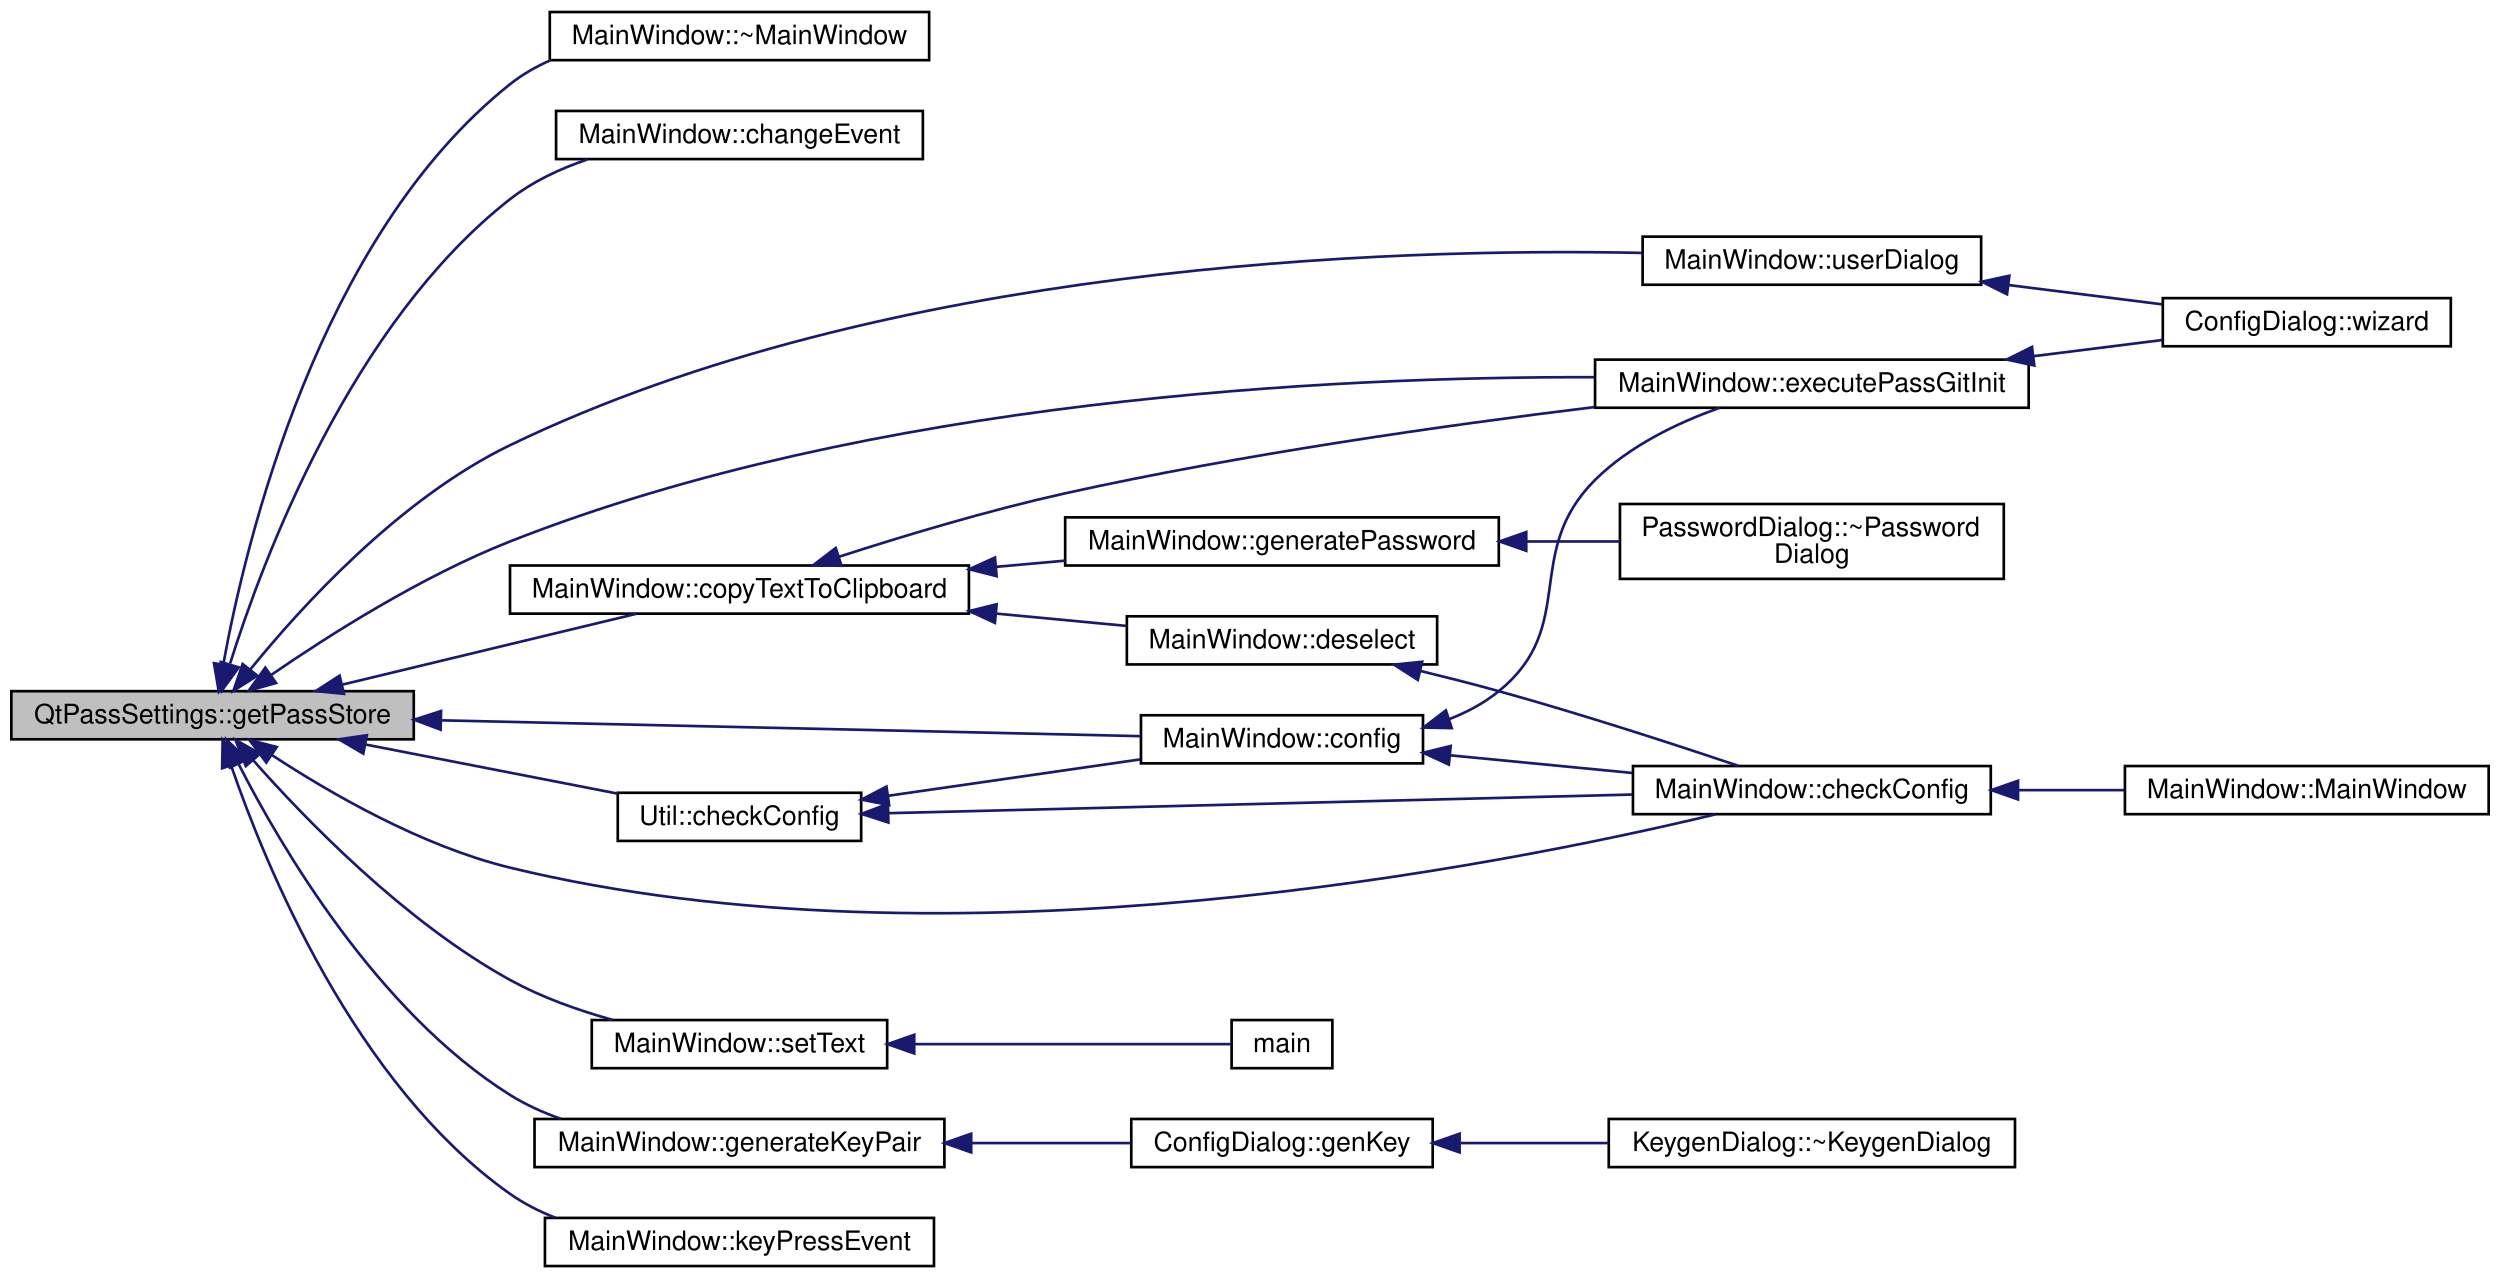
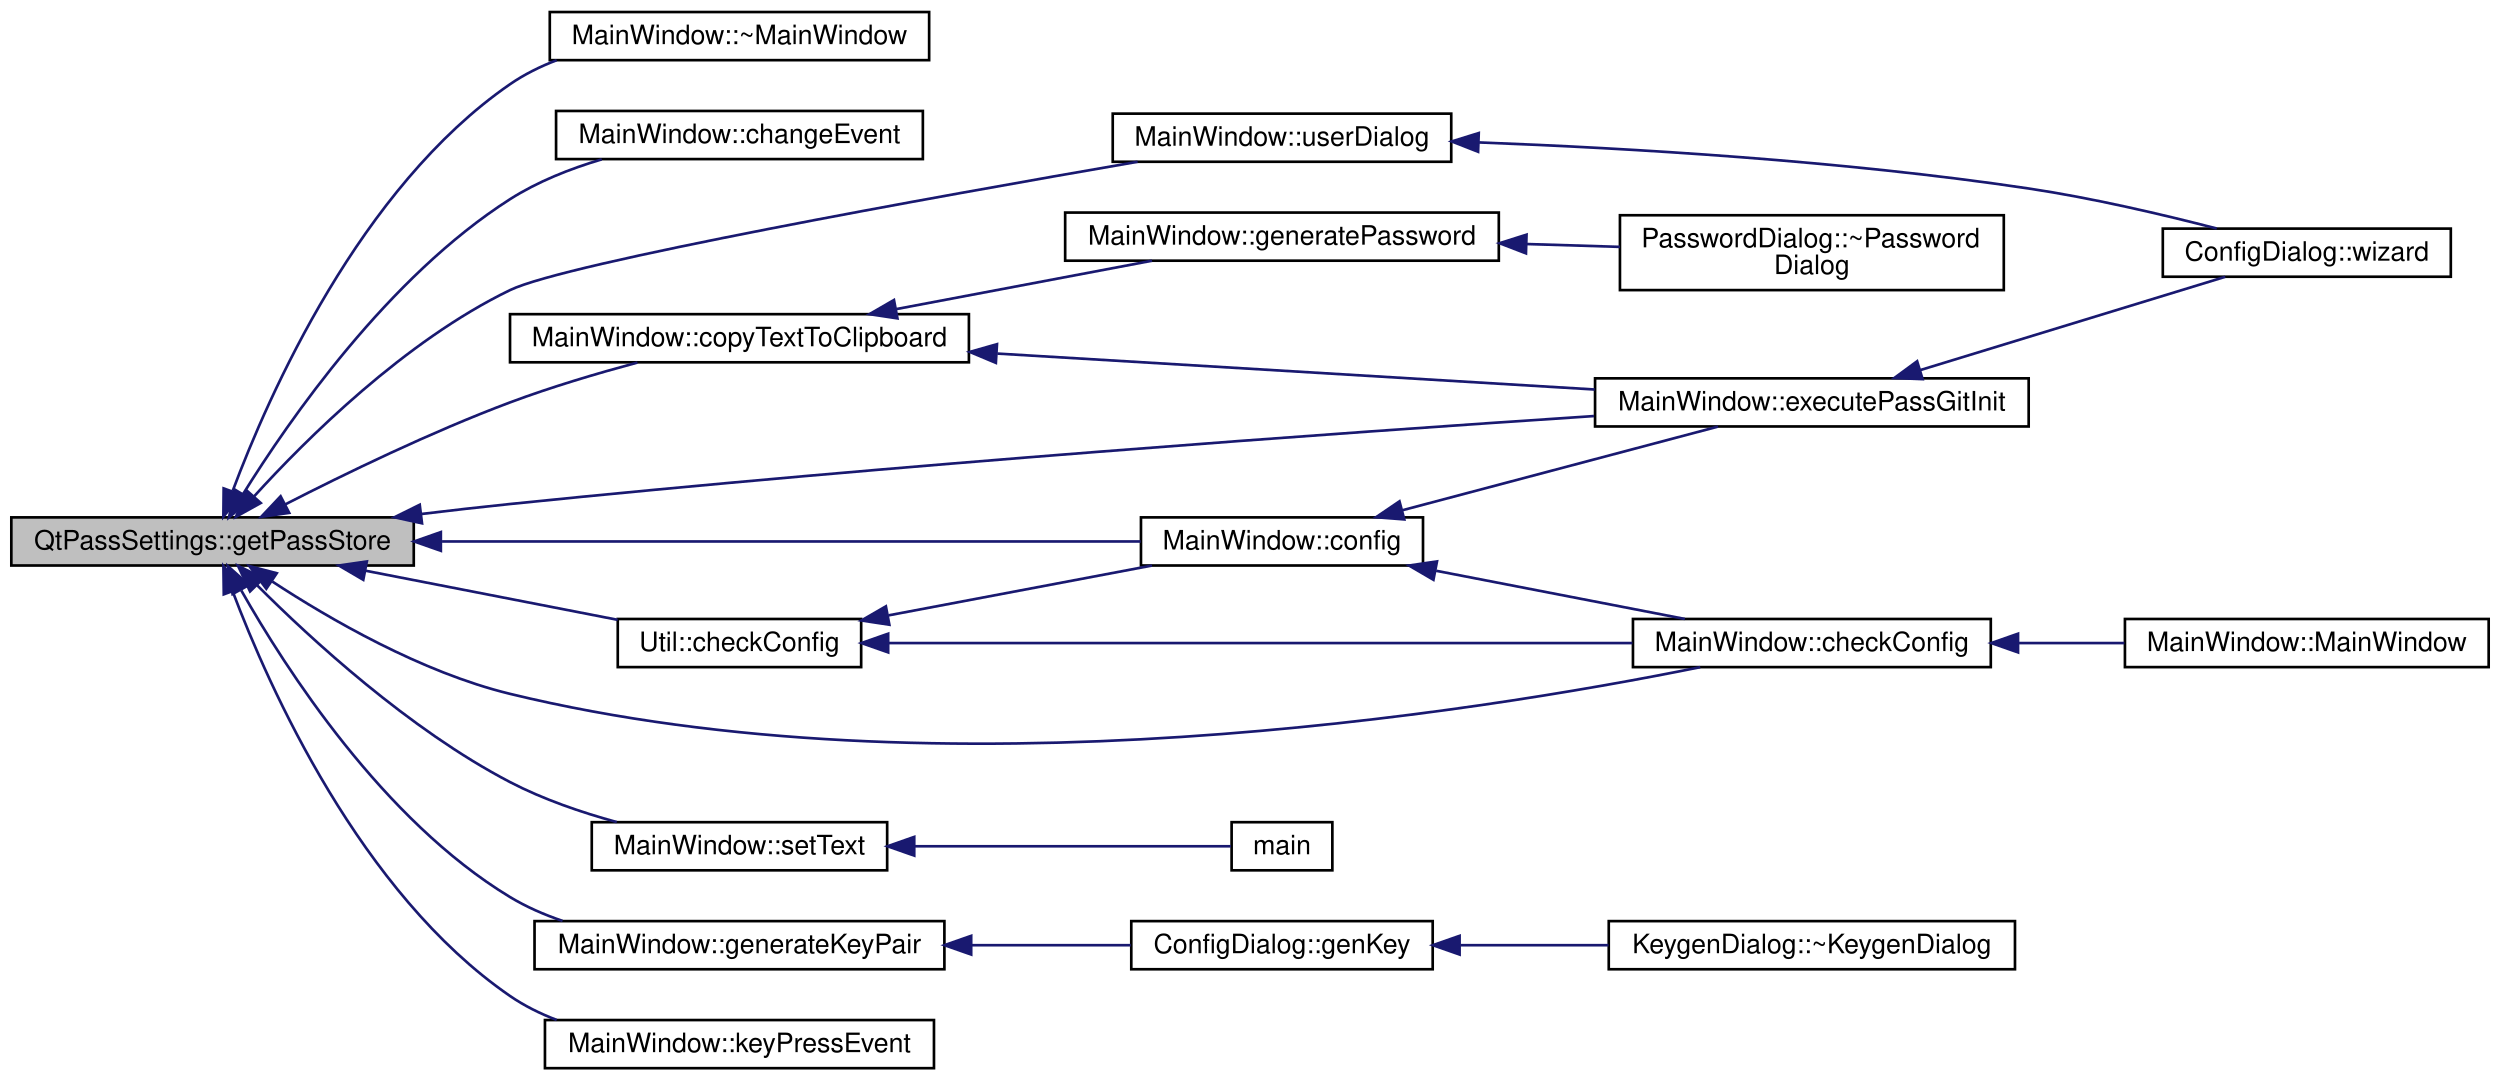
- <svg xmlns="http://www.w3.org/2000/svg" xmlns:xlink="http://www.w3.org/1999/xlink" width="935pt" height="478pt" viewBox="0.00 0.00 934.53 478.00">
-   <g id="graph0" class="graph" transform="scale(1 1) rotate(0) translate(4 474)">
+ <svg xmlns="http://www.w3.org/2000/svg" xmlns:xlink="http://www.w3.org/1999/xlink" width="935pt" height="404pt" viewBox="0.00 0.00 934.53 404.00">
+   <g id="graph0" class="graph" transform="scale(1 1) rotate(0) translate(4 400)">
    <g id="node1" class="node">
-       <polygon fill="#bfbfbf" stroke="black" points="0,-197.5 0,-215.5 150.512,-215.5 150.512,-197.5 0,-197.5" />
-       <text text-anchor="middle" x="75.256" y="-203.5" font-family="Helvetica,sans-Serif" font-size="10.00">QtPassSettings::getPassStore</text>
+       <polygon fill="#bfbfbf" stroke="black" points="0,-188.5 0,-206.5 150.512,-206.5 150.512,-188.5 0,-188.5" />
+       <text text-anchor="middle" x="75.256" y="-194.5" font-family="Helvetica,sans-Serif" font-size="10.00">QtPassSettings::getPassStore</text>
    </g>
    <g id="node2" class="node">
      <g id="a_node2">
        <a xlink:href="class_main_window.html#ae98d00a93bc118200eeef9f9bba1dba7" target="_top" xlink:title="MainWindow::~MainWindow destroy! ">
-           <polygon fill="none" stroke="black" points="201.385,-451.5 201.385,-469.5 343.264,-469.5 343.264,-451.5 201.385,-451.5" />
-           <text text-anchor="middle" x="272.324" y="-457.5" font-family="Helvetica,sans-Serif" font-size="10.00">MainWindow::~MainWindow</text>
+           <polygon fill="none" stroke="black" points="201.385,-377.5 201.385,-395.5 343.264,-395.5 343.264,-377.5 201.385,-377.5" />
+           <text text-anchor="middle" x="272.324" y="-383.5" font-family="Helvetica,sans-Serif" font-size="10.00">MainWindow::~MainWindow</text>
        </a>
      </g>
    </g>
    <g id="edge1" class="edge">
-       <path fill="none" stroke="midnightblue" d="M79.257,-225.439C87.472,-270.668 114.703,-385.441 186.512,-442.5 191.108,-446.152 196.272,-449.109 201.724,-451.498" />
-       <polygon fill="midnightblue" stroke="midnightblue" points="82.696,-224.785 77.562,-215.516 75.796,-225.963 82.696,-224.785" />
+       <path fill="none" stroke="midnightblue" d="M82.797,-216.423C96.209,-252.236 130.376,-329.796 186.512,-368.5 191.84,-372.174 197.772,-375.122 203.953,-377.483" />
+       <polygon fill="midnightblue" stroke="midnightblue" points="85.988,-214.955 79.3,-206.738 79.404,-217.332 85.988,-214.955" />
    </g>
    <g id="node3" class="node">
      <g id="a_node3">
        <a xlink:href="class_main_window.html#ac7c881667b4ba4986b5a0030452ee3f0" target="_top" xlink:title="MainWindow::changeEvent sets focus to the search box. ">
-           <polygon fill="none" stroke="black" points="203.736,-414.5 203.736,-432.5 340.913,-432.5 340.913,-414.5 203.736,-414.5" />
-           <text text-anchor="middle" x="272.324" y="-420.5" font-family="Helvetica,sans-Serif" font-size="10.00">MainWindow::changeEvent</text>
+           <polygon fill="none" stroke="black" points="203.736,-340.5 203.736,-358.5 340.913,-358.5 340.913,-340.5 203.736,-340.5" />
+           <text text-anchor="middle" x="272.324" y="-346.5" font-family="Helvetica,sans-Serif" font-size="10.00">MainWindow::changeEvent</text>
        </a>
      </g>
    </g>
    <g id="edge2" class="edge">
-       <path fill="none" stroke="midnightblue" d="M81.828,-225.845C94.062,-264.81 127.032,-352.978 186.512,-399.5 194.949,-406.099 205.114,-410.884 215.43,-414.353" />
-       <polygon fill="midnightblue" stroke="midnightblue" points="85.046,-224.394 78.805,-215.832 78.345,-226.417 85.046,-224.394" />
+       <path fill="none" stroke="midnightblue" d="M86.64,-215.17C103.85,-242.892 140.944,-296.437 186.512,-325.5 196.833,-332.083 208.986,-336.895 220.818,-340.401" />
+       <polygon fill="midnightblue" stroke="midnightblue" points="89.577,-213.262 81.401,-206.523 83.59,-216.889 89.577,-213.262" />
    </g>
    <g id="node4" class="node">
      <g id="a_node4">
        <a xlink:href="class_main_window.html#a23d2783cb61a373c4b0127970264290a" target="_top" xlink:title="MainWindow::checkConfig make sure we are ready to go as soon as possible. ">
-           <polygon fill="none" stroke="black" points="606.491,-169.5 606.491,-187.5 740.318,-187.5 740.318,-169.5 606.491,-169.5" />
-           <text text-anchor="middle" x="673.404" y="-175.5" font-family="Helvetica,sans-Serif" font-size="10.00">MainWindow::checkConfig</text>
+           <polygon fill="none" stroke="black" points="606.491,-150.5 606.491,-168.5 740.318,-168.5 740.318,-150.5 606.491,-150.5" />
+           <text text-anchor="middle" x="673.404" y="-156.5" font-family="Helvetica,sans-Serif" font-size="10.00">MainWindow::checkConfig</text>
        </a>
      </g>
    </g>
    <g id="edge3" class="edge">
-       <path fill="none" stroke="midnightblue" d="M97.595,-191.516C118.951,-177.508 153.317,-157.573 186.512,-149.5 351.354,-109.41 556.458,-150.029 637.311,-169.429" />
-       <polygon fill="midnightblue" stroke="midnightblue" points="95.359,-188.802 89.015,-197.288 99.266,-194.611 95.359,-188.802" />
+       <path fill="none" stroke="midnightblue" d="M97.595,-182.516C118.951,-168.508 153.317,-148.573 186.512,-140.5 347.495,-101.349 547.207,-133.39 631.662,-150.48" />
+       <polygon fill="midnightblue" stroke="midnightblue" points="95.359,-179.802 89.015,-188.288 99.266,-185.611 95.359,-179.802" />
    </g>
    <g id="node6" class="node">
      <g id="a_node6">
        <a xlink:href="class_main_window.html#aeb8091ab5531144b76c1fbb0d63deb56" target="_top" xlink:title="MainWindow::config pops up the configuration screen and handles all inter-window communication. ">
          <polygon fill="none" stroke="black" points="422.486,-188.5 422.486,-206.5 527.969,-206.5 527.969,-188.5 422.486,-188.5" />
          <text text-anchor="middle" x="475.228" y="-194.5" font-family="Helvetica,sans-Serif" font-size="10.00">MainWindow::config</text>
        </a>
      </g>
    </g>
    <g id="edge5" class="edge">
-       <path fill="none" stroke="midnightblue" d="M161.089,-204.582C240.328,-202.79 356.06,-200.172 422.378,-198.673" />
-       <polygon fill="midnightblue" stroke="midnightblue" points="160.563,-201.092 150.644,-204.818 160.721,-208.091 160.563,-201.092" />
+       <path fill="none" stroke="midnightblue" d="M161.089,-197.5C240.328,-197.5 356.06,-197.5 422.378,-197.5" />
+       <polygon fill="midnightblue" stroke="midnightblue" points="160.644,-194 150.644,-197.5 160.644,-201 160.644,-194" />
    </g>
    <g id="node7" class="node">
      <g id="a_node7">
        <a xlink:href="class_main_window.html#a4680b2cbcfd388683a98303f29c0f84f" target="_top" xlink:title="MainWindow::executePassGitInit git init wrapper. ">
-           <polygon fill="none" stroke="black" points="592.318,-321.5 592.318,-339.5 754.49,-339.5 754.49,-321.5 592.318,-321.5" />
-           <text text-anchor="middle" x="673.404" y="-327.5" font-family="Helvetica,sans-Serif" font-size="10.00">MainWindow::executePassGitInit</text>
+           <polygon fill="none" stroke="black" points="592.318,-240.5 592.318,-258.5 754.49,-258.5 754.49,-240.5 592.318,-240.5" />
+           <text text-anchor="middle" x="673.404" y="-246.5" font-family="Helvetica,sans-Serif" font-size="10.00">MainWindow::executePassGitInit</text>
        </a>
      </g>
    </g>
    <g id="edge9" class="edge">
-       <path fill="none" stroke="midnightblue" d="M97.137,-221.533C118.581,-236.299 153.409,-258.456 186.512,-271.5 321.704,-324.772 493.084,-333.2 591.987,-332.925" />
-       <polygon fill="midnightblue" stroke="midnightblue" points="99.01,-218.572 88.81,-215.705 94.996,-224.307 99.01,-218.572" />
+       <path fill="none" stroke="midnightblue" d="M153.375,-207.773C164.485,-209.113 175.784,-210.4 186.512,-211.5 328.974,-226.107 495.445,-238.009 591.91,-244.399" />
+       <polygon fill="midnightblue" stroke="midnightblue" points="153.6,-204.275 143.248,-206.532 152.748,-211.223 153.6,-204.275" />
    </g>
    <g id="node9" class="node">
      <g id="a_node9">
        <a xlink:href="class_main_window.html#add7481e9707f309caba6b5d3a8c1ddc9" target="_top" xlink:title="MainWindow::userDialog see MainWindow::on_usersButton_clicked() ">
-           <polygon fill="none" stroke="black" points="610.104,-367.5 610.104,-385.5 736.705,-385.5 736.705,-367.5 610.104,-367.5" />
-           <text text-anchor="middle" x="673.404" y="-373.5" font-family="Helvetica,sans-Serif" font-size="10.00">MainWindow::userDialog</text>
+           <polygon fill="none" stroke="black" points="411.927,-339.5 411.927,-357.5 538.528,-357.5 538.528,-339.5 411.927,-339.5" />
+           <text text-anchor="middle" x="475.228" y="-345.5" font-family="Helvetica,sans-Serif" font-size="10.00">MainWindow::userDialog</text>
        </a>
      </g>
    </g>
    <g id="edge10" class="edge">
-       <path fill="none" stroke="midnightblue" d="M89.343,-223.578C108.122,-246.735 145.051,-287.492 186.512,-307.5 326.552,-375.081 513.863,-381.373 609.876,-379.415" />
-       <polygon fill="midnightblue" stroke="midnightblue" points="92.014,-221.314 83.063,-215.645 86.526,-225.658 92.014,-221.314" />
+       <path fill="none" stroke="midnightblue" d="M90.849,-214.417C110.375,-235.895 147.135,-272.441 186.512,-291.5 207.367,-301.594 343.989,-326.145 421.232,-339.496" />
+       <polygon fill="midnightblue" stroke="midnightblue" points="93.279,-211.883 84.018,-206.737 88.048,-216.535 93.279,-211.883" />
    </g>
    <g id="node10" class="node">
      <g id="a_node10">
        <a xlink:href="class_main_window.html#affba132ed066e5094fd6aabc8debaa01" target="_top" xlink:title="MainWindow::setText do a search from an external source (eg: commandline) ">
          <polygon fill="none" stroke="black" points="217.085,-74.5 217.085,-92.5 327.563,-92.5 327.563,-74.5 217.085,-74.5" />
          <text text-anchor="middle" x="272.324" y="-80.5" font-family="Helvetica,sans-Serif" font-size="10.00">MainWindow::setText</text>
        </a>
      </g>
    </g>
    <g id="edge12" class="edge">
-       <path fill="none" stroke="midnightblue" d="M90.353,-189.78C109.797,-167.764 146.955,-129.301 186.512,-107.5 198.305,-101 212.013,-96.133 224.924,-92.544" />
-       <polygon fill="midnightblue" stroke="midnightblue" points="87.703,-187.494 83.8,-197.344 92.994,-192.077 87.703,-187.494" />
+       <path fill="none" stroke="midnightblue" d="M91.851,-181.182C111.941,-161.07 148.786,-127.149 186.512,-107.5 198.862,-101.067 213.149,-96.175 226.435,-92.541" />
+       <polygon fill="midnightblue" stroke="midnightblue" points="89.278,-178.807 84.774,-188.396 94.275,-183.709 89.278,-178.807" />
    </g>
    <g id="node12" class="node">
      <g id="a_node12">
        <a xlink:href="class_main_window.html#adcd6afb4bbea0fc89cf5b5b51e387935" target="_top" xlink:title="MainWindow::generateKeyPair internal gpg keypair generator . . ">
          <polygon fill="none" stroke="black" points="195.679,-37.5 195.679,-55.5 348.969,-55.5 348.969,-37.5 195.679,-37.5" />
          <text text-anchor="middle" x="272.324" y="-43.5" font-family="Helvetica,sans-Serif" font-size="10.00">MainWindow::generateKeyPair</text>
        </a>
      </g>
    </g>
    <g id="edge14" class="edge">
-       <path fill="none" stroke="midnightblue" d="M84.994,-188.25C100.724,-157.487 136.852,-95.624 186.512,-64.5 192.379,-60.823 198.876,-57.886 205.587,-55.542" />
-       <polygon fill="midnightblue" stroke="midnightblue" points="81.762,-186.888 80.451,-197.401 88.032,-190.001 81.762,-186.888" />
+       <path fill="none" stroke="midnightblue" d="M85.993,-179.189C102.53,-149.986 138.988,-93.238 186.512,-64.5 192.566,-60.839 199.255,-57.916 206.143,-55.583" />
+       <polygon fill="midnightblue" stroke="midnightblue" points="82.745,-177.83 80.989,-188.278 88.877,-181.206 82.745,-177.83" />
    </g>
    <g id="node15" class="node">
      <g id="a_node15">
        <a xlink:href="class_main_window.html#a9c4f542263838b9ecd06eae839a42a34" target="_top" xlink:title="MainWindow::keyPressEvent did anyone press return, enter or escape? ">
          <polygon fill="none" stroke="black" points="199.578,-0.5 199.578,-18.5 345.07,-18.5 345.07,-0.5 199.578,-0.5" />
          <text text-anchor="middle" x="272.324" y="-6.5" font-family="Helvetica,sans-Serif" font-size="10.00">MainWindow::keyPressEvent</text>
        </a>
      </g>
    </g>
    <g id="edge17" class="edge">
-       <path fill="none" stroke="midnightblue" d="M82.188,-187.709C94.893,-150.707 128.404,-68.454 186.512,-27.5 191.679,-23.858 197.434,-20.927 203.444,-18.57" />
-       <polygon fill="midnightblue" stroke="midnightblue" points="78.846,-186.667 79.03,-197.26 85.492,-188.864 78.846,-186.667" />
+       <path fill="none" stroke="midnightblue" d="M82.83,-178.686C96.298,-143.08 130.556,-65.969 186.512,-27.5 191.845,-23.833 197.78,-20.89 203.964,-18.532" />
+       <polygon fill="midnightblue" stroke="midnightblue" points="79.456,-177.721 79.317,-188.315 86.032,-180.121 79.456,-177.721" />
    </g>
    <g id="node16" class="node">
      <g id="a_node16">
        <a xlink:href="class_main_window.html#a5616dbee2eede4e879bc40fa7778ba7b" target="_top" xlink:title="MainWindow::copyTextToClipboard copies text to your clipboard. ">
-           <polygon fill="none" stroke="black" points="186.512,-244.5 186.512,-262.5 358.137,-262.5 358.137,-244.5 186.512,-244.5" />
-           <text text-anchor="middle" x="272.324" y="-250.5" font-family="Helvetica,sans-Serif" font-size="10.00">MainWindow::copyTextToClipboard</text>
+           <polygon fill="none" stroke="black" points="186.512,-264.5 186.512,-282.5 358.137,-282.5 358.137,-264.5 186.512,-264.5" />
+           <text text-anchor="middle" x="272.324" y="-270.5" font-family="Helvetica,sans-Serif" font-size="10.00">MainWindow::copyTextToClipboard</text>
        </a>
      </g>
    </g>
    <g id="edge18" class="edge">
-       <path fill="none" stroke="midnightblue" d="M123.987,-218C157.811,-226.15 202.558,-236.931 233.829,-244.466" />
-       <polygon fill="midnightblue" stroke="midnightblue" points="124.409,-214.502 113.867,-215.562 122.769,-221.307 124.409,-214.502" />
-     </g>
-     <g id="node20" class="node">
-       <g id="a_node20">
+       <path fill="none" stroke="midnightblue" d="M102.48,-211.374C124.493,-222.651 156.988,-238.447 186.512,-249.5 201.846,-255.241 219.178,-260.376 234.16,-264.408" />
+       <polygon fill="midnightblue" stroke="midnightblue" points="103.93,-208.183 93.44,-206.695 100.712,-214.4 103.93,-208.183" />
+     </g>
+     <g id="node19" class="node">
+       <g id="a_node19">
        <a xlink:href="class_util.html#a00c91095ca10b233e45eb643ff6097a4" target="_top" xlink:title="Util::checkConfig do we have prequisite settings? ">
-           <polygon fill="none" stroke="black" points="226.81,-159.5 226.81,-177.5 317.839,-177.5 317.839,-159.5 226.81,-159.5" />
-           <text text-anchor="middle" x="272.324" y="-165.5" font-family="Helvetica,sans-Serif" font-size="10.00">Util::checkConfig</text>
-         </a>
-       </g>
-     </g>
-     <g id="edge24" class="edge">
-       <path fill="none" stroke="midnightblue" d="M132.384,-195.566C162.365,-189.726 198.754,-182.637 226.77,-177.179" />
-       <polygon fill="midnightblue" stroke="midnightblue" points="131.631,-192.147 122.484,-197.495 132.969,-199.018 131.631,-192.147" />
+           <polygon fill="none" stroke="black" points="226.81,-150.5 226.81,-168.5 317.839,-168.5 317.839,-150.5 226.81,-150.5" />
+           <text text-anchor="middle" x="272.324" y="-156.5" font-family="Helvetica,sans-Serif" font-size="10.00">Util::checkConfig</text>
+         </a>
+       </g>
+     </g>
+     <g id="edge22" class="edge">
+       <path fill="none" stroke="midnightblue" d="M132.384,-186.566C162.365,-180.726 198.754,-173.637 226.77,-168.179" />
+       <polygon fill="midnightblue" stroke="midnightblue" points="131.631,-183.147 122.484,-188.495 132.969,-190.018 131.631,-183.147" />
    </g>
    <g id="node5" class="node">
      <g id="a_node5">
        <a xlink:href="class_main_window.html#a8b244be8b7b7db1b08de2a2acb9409db" target="_top" xlink:title="MainWindow::MainWindow handles all of the main functionality and also the main window. ">
-           <polygon fill="none" stroke="black" points="790.49,-169.5 790.49,-187.5 926.529,-187.5 926.529,-169.5 790.49,-169.5" />
-           <text text-anchor="middle" x="858.51" y="-175.5" font-family="Helvetica,sans-Serif" font-size="10.00">MainWindow::MainWindow</text>
+           <polygon fill="none" stroke="black" points="790.49,-150.5 790.49,-168.5 926.529,-168.5 926.529,-150.5 790.49,-150.5" />
+           <text text-anchor="middle" x="858.51" y="-156.5" font-family="Helvetica,sans-Serif" font-size="10.00">MainWindow::MainWindow</text>
        </a>
      </g>
    </g>
    <g id="edge4" class="edge">
-       <path fill="none" stroke="midnightblue" d="M750.885,-178.5C763.96,-178.5 777.458,-178.5 790.27,-178.5" />
-       <polygon fill="midnightblue" stroke="midnightblue" points="750.51,-175 740.51,-178.5 750.51,-182 750.51,-175" />
+       <path fill="none" stroke="midnightblue" d="M750.885,-159.5C763.96,-159.5 777.458,-159.5 790.27,-159.5" />
+       <polygon fill="midnightblue" stroke="midnightblue" points="750.51,-156 740.51,-159.5 750.51,-163 750.51,-156" />
    </g>
    <g id="edge6" class="edge">
-       <path fill="none" stroke="midnightblue" d="M538.099,-191.508C559.775,-189.408 584.197,-187.043 606.213,-184.911" />
-       <polygon fill="midnightblue" stroke="midnightblue" points="537.643,-188.035 528.027,-192.483 538.318,-195.003 537.643,-188.035" />
+       <path fill="none" stroke="midnightblue" d="M532.879,-186.526C562.39,-180.81 598.034,-173.906 625.907,-168.507" />
+       <polygon fill="midnightblue" stroke="midnightblue" points="531.871,-183.157 522.719,-188.495 533.202,-190.029 531.871,-183.157" />
    </g>
    <g id="edge7" class="edge">
-       <path fill="none" stroke="midnightblue" d="M537.988,-205.131C544.606,-207.714 550.893,-211.093 556.318,-215.5 586.269,-239.826 564.965,-267.286 592.318,-294.5 605.07,-307.187 623.082,-315.827 638.795,-321.455" />
-       <polygon fill="midnightblue" stroke="midnightblue" points="538.708,-201.684 528.115,-201.889 536.524,-208.334 538.708,-201.684" />
+       <path fill="none" stroke="midnightblue" d="M520.076,-209.123C555.793,-218.59 605.505,-231.767 638.296,-240.459" />
+       <polygon fill="midnightblue" stroke="midnightblue" points="520.962,-205.737 510.399,-206.558 519.168,-212.503 520.962,-205.737" />
    </g>
    <g id="node8" class="node">
      <g id="a_node8">
        <a xlink:href="class_config_dialog.html#ad5b80066591f19fdaaa06b7cb5ba7f15" target="_top" xlink:title="ConfigDialog::wizard first-time use wizard. ">
-           <polygon fill="none" stroke="black" points="804.655,-344.5 804.655,-362.5 912.364,-362.5 912.364,-344.5 804.655,-344.5" />
-           <text text-anchor="middle" x="858.51" y="-350.5" font-family="Helvetica,sans-Serif" font-size="10.00">ConfigDialog::wizard</text>
+           <polygon fill="none" stroke="black" points="804.655,-296.5 804.655,-314.5 912.364,-314.5 912.364,-296.5 804.655,-296.5" />
+           <text text-anchor="middle" x="858.51" y="-302.5" font-family="Helvetica,sans-Serif" font-size="10.00">ConfigDialog::wizard</text>
        </a>
      </g>
    </g>
    <g id="edge8" class="edge">
-       <path fill="none" stroke="midnightblue" d="M756.36,-340.795C772.72,-342.849 789.492,-344.956 804.558,-346.849" />
-       <polygon fill="midnightblue" stroke="midnightblue" points="756.605,-337.298 746.247,-339.524 755.733,-344.243 756.605,-337.298" />
+       <path fill="none" stroke="midnightblue" d="M713.924,-261.586C748.198,-272.069 797.038,-287.006 827.999,-296.475" />
+       <polygon fill="midnightblue" stroke="midnightblue" points="714.817,-258.2 704.231,-258.622 712.77,-264.894 714.817,-258.2" />
    </g>
    <g id="edge11" class="edge">
-       <path fill="none" stroke="midnightblue" d="M746.833,-367.402C766.056,-364.988 786.457,-362.425 804.437,-360.167" />
-       <polygon fill="midnightblue" stroke="midnightblue" points="746.392,-363.93 736.907,-368.649 747.265,-370.875 746.392,-363.93" />
+       <path fill="none" stroke="midnightblue" d="M548.942,-346.73C605.288,-344.589 685.175,-339.872 754.49,-329.5 778.283,-325.94 804.701,-319.739 824.828,-314.532" />
+       <polygon fill="midnightblue" stroke="midnightblue" points="548.57,-343.241 538.703,-347.101 548.823,-350.237 548.57,-343.241" />
    </g>
    <g id="node11" class="node">
      <g id="a_node11">
        <a xlink:href="main_8cpp.html#a0ddf1224851353fc92bfbff6f499fa97" target="_top" xlink:title="main ">
          <polygon fill="none" stroke="black" points="456.39,-74.5 456.39,-92.5 494.065,-92.5 494.065,-74.5 456.39,-74.5" />
          <text text-anchor="middle" x="475.228" y="-80.5" font-family="Helvetica,sans-Serif" font-size="10.00">main</text>
        </a>
      </g>
    </g>
    <g id="edge13" class="edge">
      <path fill="none" stroke="midnightblue" d="M337.693,-83.5C378.974,-83.5 429.631,-83.5 456.122,-83.5" />
      <polygon fill="midnightblue" stroke="midnightblue" points="337.692,-80 327.692,-83.5 337.692,-87 337.692,-80" />
    </g>
    <g id="node13" class="node">
      <g id="a_node13">
        <a xlink:href="class_config_dialog.html#a428d1f1b69aaaf09343e3d8db42ed138" target="_top" xlink:title="ConfigDialog::genKey tunnel function to make MainWindow generate a gpg key pair. ">
          <polygon fill="none" stroke="black" points="418.863,-37.5 418.863,-55.5 531.592,-55.5 531.592,-37.5 418.863,-37.5" />
          <text text-anchor="middle" x="475.228" y="-43.5" font-family="Helvetica,sans-Serif" font-size="10.00">ConfigDialog::genKey</text>
        </a>
      </g>
    </g>
    <g id="edge15" class="edge">
      <path fill="none" stroke="midnightblue" d="M359.124,-46.5C379.283,-46.5 400.247,-46.5 418.673,-46.5" />
      <polygon fill="midnightblue" stroke="midnightblue" points="358.991,-43 348.991,-46.5 358.991,-50 358.991,-43" />
    </g>
    <g id="node14" class="node">
      <g id="a_node14">
        <a xlink:href="class_keygen_dialog.html#a90b3a3db49016043ba160a50c5272643" target="_top" xlink:title="KeygenDialog::~KeygenDialog even more basic destructor. ">
          <polygon fill="none" stroke="black" points="597.44,-37.5 597.44,-55.5 749.368,-55.5 749.368,-37.5 597.44,-37.5" />
          <text text-anchor="middle" x="673.404" y="-43.5" font-family="Helvetica,sans-Serif" font-size="10.00">KeygenDialog::~KeygenDialog</text>
        </a>
      </g>
    </g>
    <g id="edge16" class="edge">
      <path fill="none" stroke="midnightblue" d="M541.921,-46.5C559.703,-46.5 579.085,-46.5 597.339,-46.5" />
      <polygon fill="midnightblue" stroke="midnightblue" points="541.657,-43 531.657,-46.5 541.657,-50 541.657,-43" />
    </g>
-     <g id="edge21" class="edge">
-       <path fill="none" stroke="midnightblue" d="M309.579,-265.786C333.389,-273.485 365.343,-283.123 394.137,-289.5 460.169,-304.124 536.201,-314.925 592.084,-321.759" />
-       <polygon fill="midnightblue" stroke="midnightblue" points="310.499,-262.405 299.906,-262.62 308.322,-269.057 310.499,-262.405" />
+     <g id="edge19" class="edge">
+       <path fill="none" stroke="midnightblue" d="M368.766,-267.76C436.965,-263.659 527.698,-258.202 592.171,-254.325" />
+       <polygon fill="midnightblue" stroke="midnightblue" points="368.219,-264.287 358.447,-268.381 368.64,-271.274 368.219,-264.287" />
    </g>
    <g id="node17" class="node">
      <g id="a_node17">
-         <a xlink:href="class_main_window.html#ad4cf3e2c819cac398728a82f1cf05f3e" target="_top" xlink:title="MainWindow::deselect clear the selection, password and copy buffer. ">
-           <polygon fill="none" stroke="black" points="417.206,-225.5 417.206,-243.5 533.25,-243.5 533.25,-225.5 417.206,-225.5" />
-           <text text-anchor="middle" x="475.228" y="-231.5" font-family="Helvetica,sans-Serif" font-size="10.00">MainWindow::deselect</text>
-         </a>
-       </g>
-     </g>
-     <g id="edge19" class="edge">
-       <path fill="none" stroke="midnightblue" d="M368.507,-244.498C385.071,-242.932 401.827,-241.347 416.966,-239.915" />
-       <polygon fill="midnightblue" stroke="midnightblue" points="367.86,-241.044 358.234,-245.47 368.519,-248.013 367.86,-241.044" />
+         <a xlink:href="class_main_window.html#a0b9416f68d223f4303ef6e2d8912905c" target="_top" xlink:title="MainWindow::generatePassword use either pwgen or internal password generator. ">
+           <polygon fill="none" stroke="black" points="394.137,-302.5 394.137,-320.5 556.318,-320.5 556.318,-302.5 394.137,-302.5" />
+           <text text-anchor="middle" x="475.228" y="-308.5" font-family="Helvetica,sans-Serif" font-size="10.00">MainWindow::generatePassword</text>
+         </a>
+       </g>
+     </g>
+     <g id="edge20" class="edge">
+       <path fill="none" stroke="midnightblue" d="M330.945,-284.399C361.244,-290.13 397.94,-297.071 426.61,-302.493" />
+       <polygon fill="midnightblue" stroke="midnightblue" points="331.412,-280.925 320.936,-282.505 330.111,-287.803 331.412,-280.925" />
    </g>
    <g id="node18" class="node">
      <g id="a_node18">
-         <a xlink:href="class_main_window.html#a0b9416f68d223f4303ef6e2d8912905c" target="_top" xlink:title="MainWindow::generatePassword use either pwgen or internal password generator. ">
-           <polygon fill="none" stroke="black" points="394.137,-262.5 394.137,-280.5 556.318,-280.5 556.318,-262.5 394.137,-262.5" />
-           <text text-anchor="middle" x="475.228" y="-268.5" font-family="Helvetica,sans-Serif" font-size="10.00">MainWindow::generatePassword</text>
-         </a>
-       </g>
-     </g>
-     <g id="edge22" class="edge">
-       <path fill="none" stroke="midnightblue" d="M368.319,-262.011C376.944,-262.784 385.623,-263.561 394.101,-264.321" />
-       <polygon fill="midnightblue" stroke="midnightblue" points="368.507,-258.514 358.234,-261.108 367.882,-265.486 368.507,-258.514" />
-     </g>
-     <g id="edge20" class="edge">
-       <path fill="none" stroke="midnightblue" d="M527.098,-223.044C536.832,-220.679 546.916,-218.11 556.318,-215.5 587.299,-206.901 622.415,-195.469 645.834,-187.6" />
-       <polygon fill="midnightblue" stroke="midnightblue" points="526.037,-219.698 517.124,-225.427 527.664,-226.507 526.037,-219.698" />
-     </g>
-     <g id="node19" class="node">
-       <g id="a_node19">
        <a xlink:href="class_password_dialog.html#aa123158c0085b910ecf3bfdc9dae9e97" target="_top" xlink:title="PasswordDialog::~PasswordDialog basic destructor. ">
-           <polygon fill="none" stroke="black" points="601.625,-257.5 601.625,-285.5 745.184,-285.5 745.184,-257.5 601.625,-257.5" />
-           <text text-anchor="start" x="609.625" y="-273.5" font-family="Helvetica,sans-Serif" font-size="10.00">PasswordDialog::~Password</text>
-           <text text-anchor="middle" x="673.404" y="-263.5" font-family="Helvetica,sans-Serif" font-size="10.00">Dialog</text>
-         </a>
-       </g>
+           <polygon fill="none" stroke="black" points="601.625,-291.5 601.625,-319.5 745.184,-319.5 745.184,-291.5 601.625,-291.5" />
+           <text text-anchor="start" x="609.625" y="-307.5" font-family="Helvetica,sans-Serif" font-size="10.00">PasswordDialog::~Password</text>
+           <text text-anchor="middle" x="673.404" y="-297.5" font-family="Helvetica,sans-Serif" font-size="10.00">Dialog</text>
+         </a>
+       </g>
+     </g>
+     <g id="edge21" class="edge">
+       <path fill="none" stroke="midnightblue" d="M566.797,-308.73C578.478,-308.373 590.302,-308.011 601.601,-307.666" />
+       <polygon fill="midnightblue" stroke="midnightblue" points="566.474,-305.238 556.586,-309.042 566.689,-312.235 566.474,-305.238" />
    </g>
    <g id="edge23" class="edge">
-       <path fill="none" stroke="midnightblue" d="M566.797,-271.5C578.478,-271.5 590.302,-271.5 601.601,-271.5" />
-       <polygon fill="midnightblue" stroke="midnightblue" points="566.586,-268 556.586,-271.5 566.586,-275 566.586,-268" />
-     </g>
-     <g id="edge25" class="edge">
-       <path fill="none" stroke="midnightblue" d="M328.235,-169.876C400.794,-171.694 528.485,-174.894 606.269,-176.843" />
-       <polygon fill="midnightblue" stroke="midnightblue" points="328.027,-166.37 317.942,-169.618 327.851,-173.368 328.027,-166.37" />
-     </g>
-     <g id="edge26" class="edge">
-       <path fill="none" stroke="midnightblue" d="M327.999,-176.392C357.365,-180.631 393.372,-185.829 422.306,-190.005" />
-       <polygon fill="midnightblue" stroke="midnightblue" points="328.309,-172.901 317.911,-174.936 327.309,-179.829 328.309,-172.901" />
+       <path fill="none" stroke="midnightblue" d="M328.235,-159.5C400.794,-159.5 528.485,-159.5 606.269,-159.5" />
+       <polygon fill="midnightblue" stroke="midnightblue" points="327.942,-156 317.942,-159.5 327.942,-163 327.942,-156" />
+     </g>
+     <g id="edge24" class="edge">
+       <path fill="none" stroke="midnightblue" d="M328.064,-169.854C358.894,-175.685 397.027,-182.898 426.612,-188.494" />
+       <polygon fill="midnightblue" stroke="midnightblue" points="328.387,-166.353 317.911,-167.933 327.086,-173.231 328.387,-166.353" />
    </g>
  </g>
</svg>
